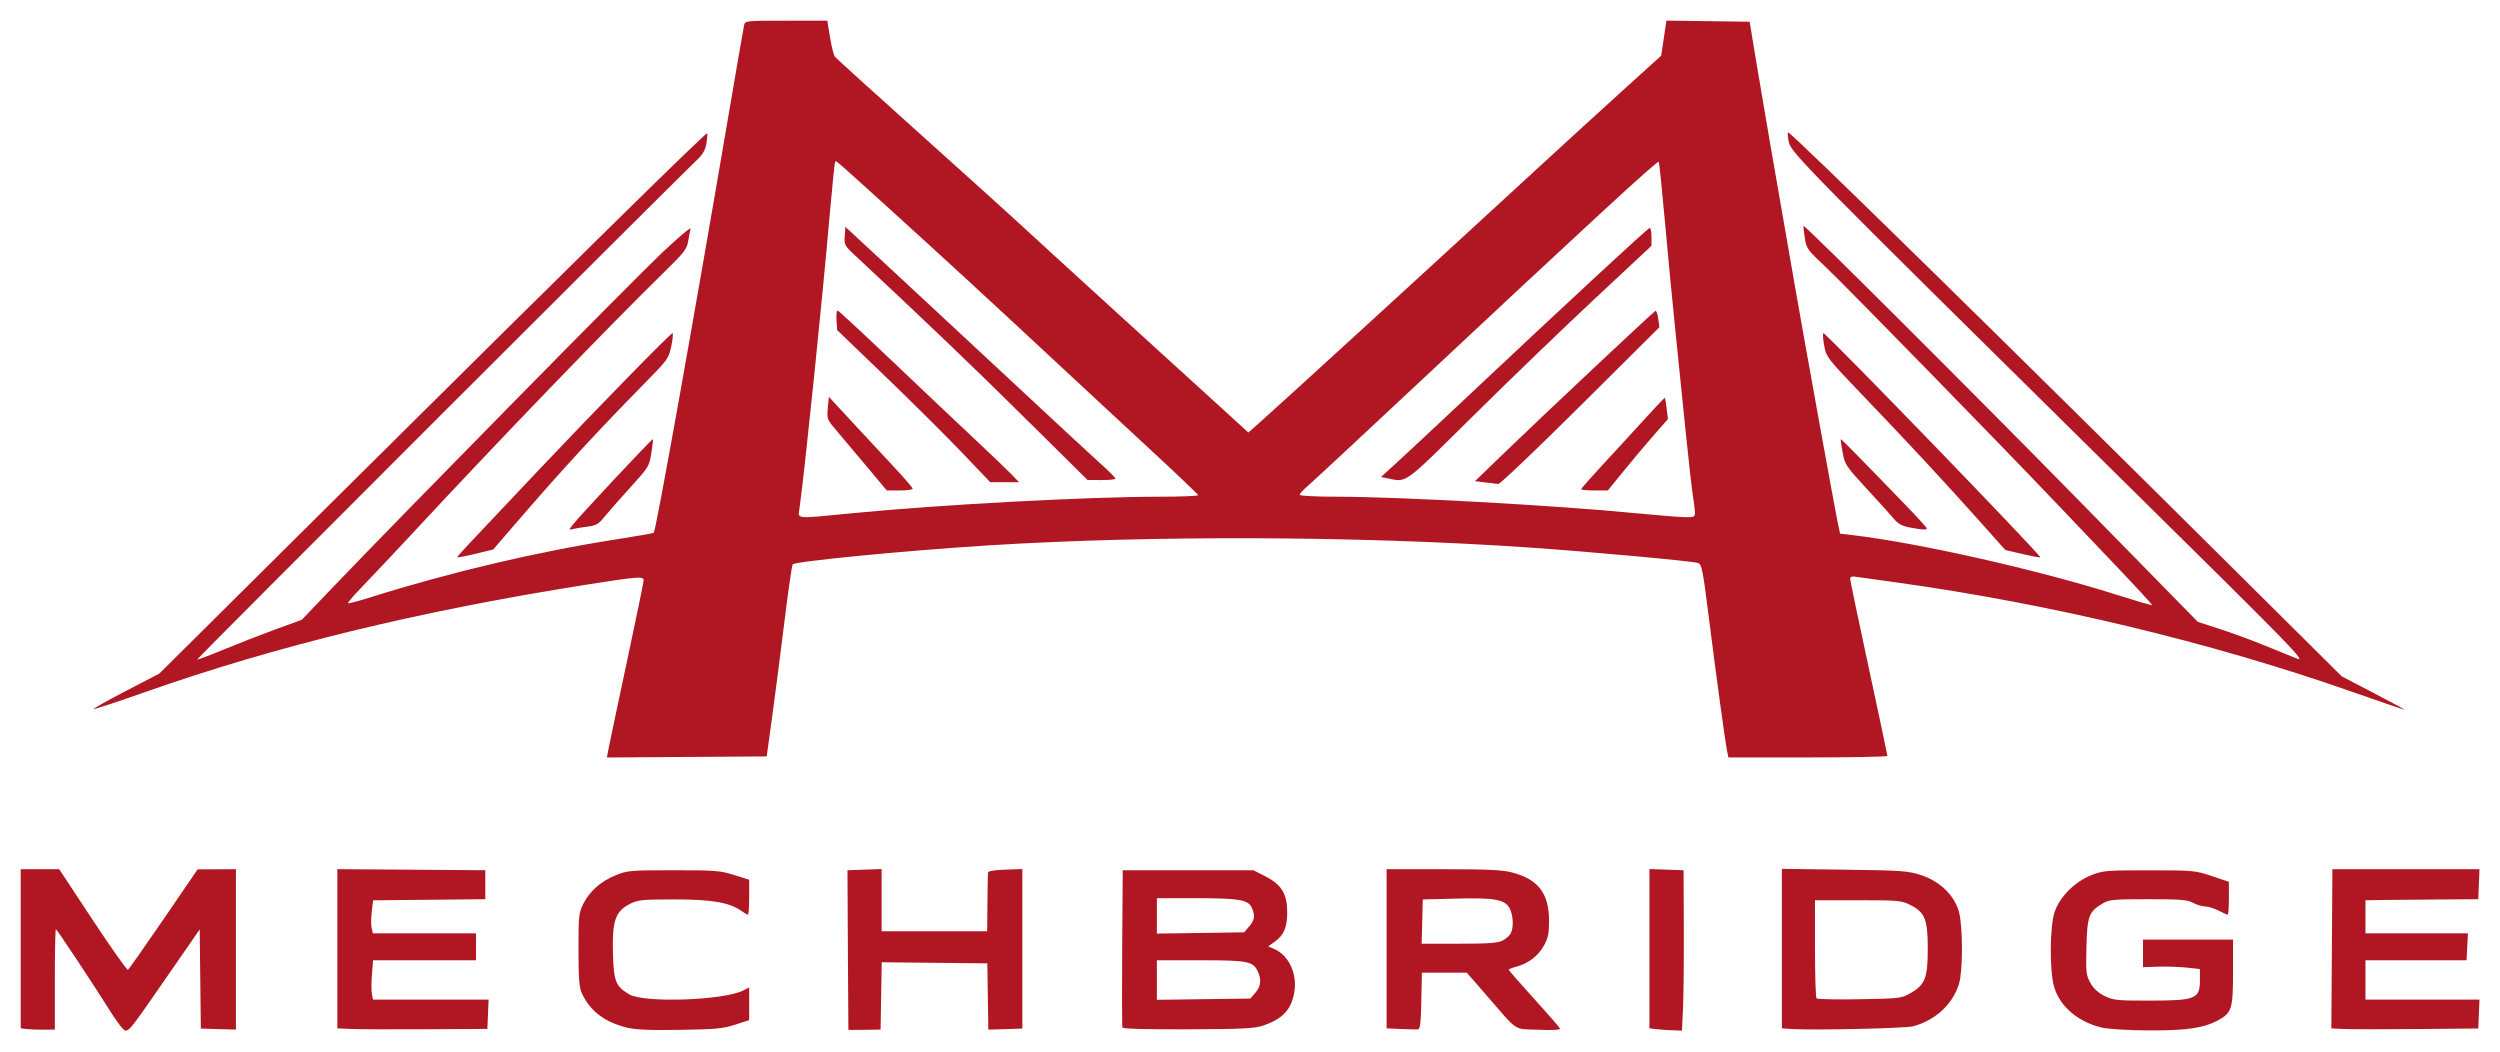
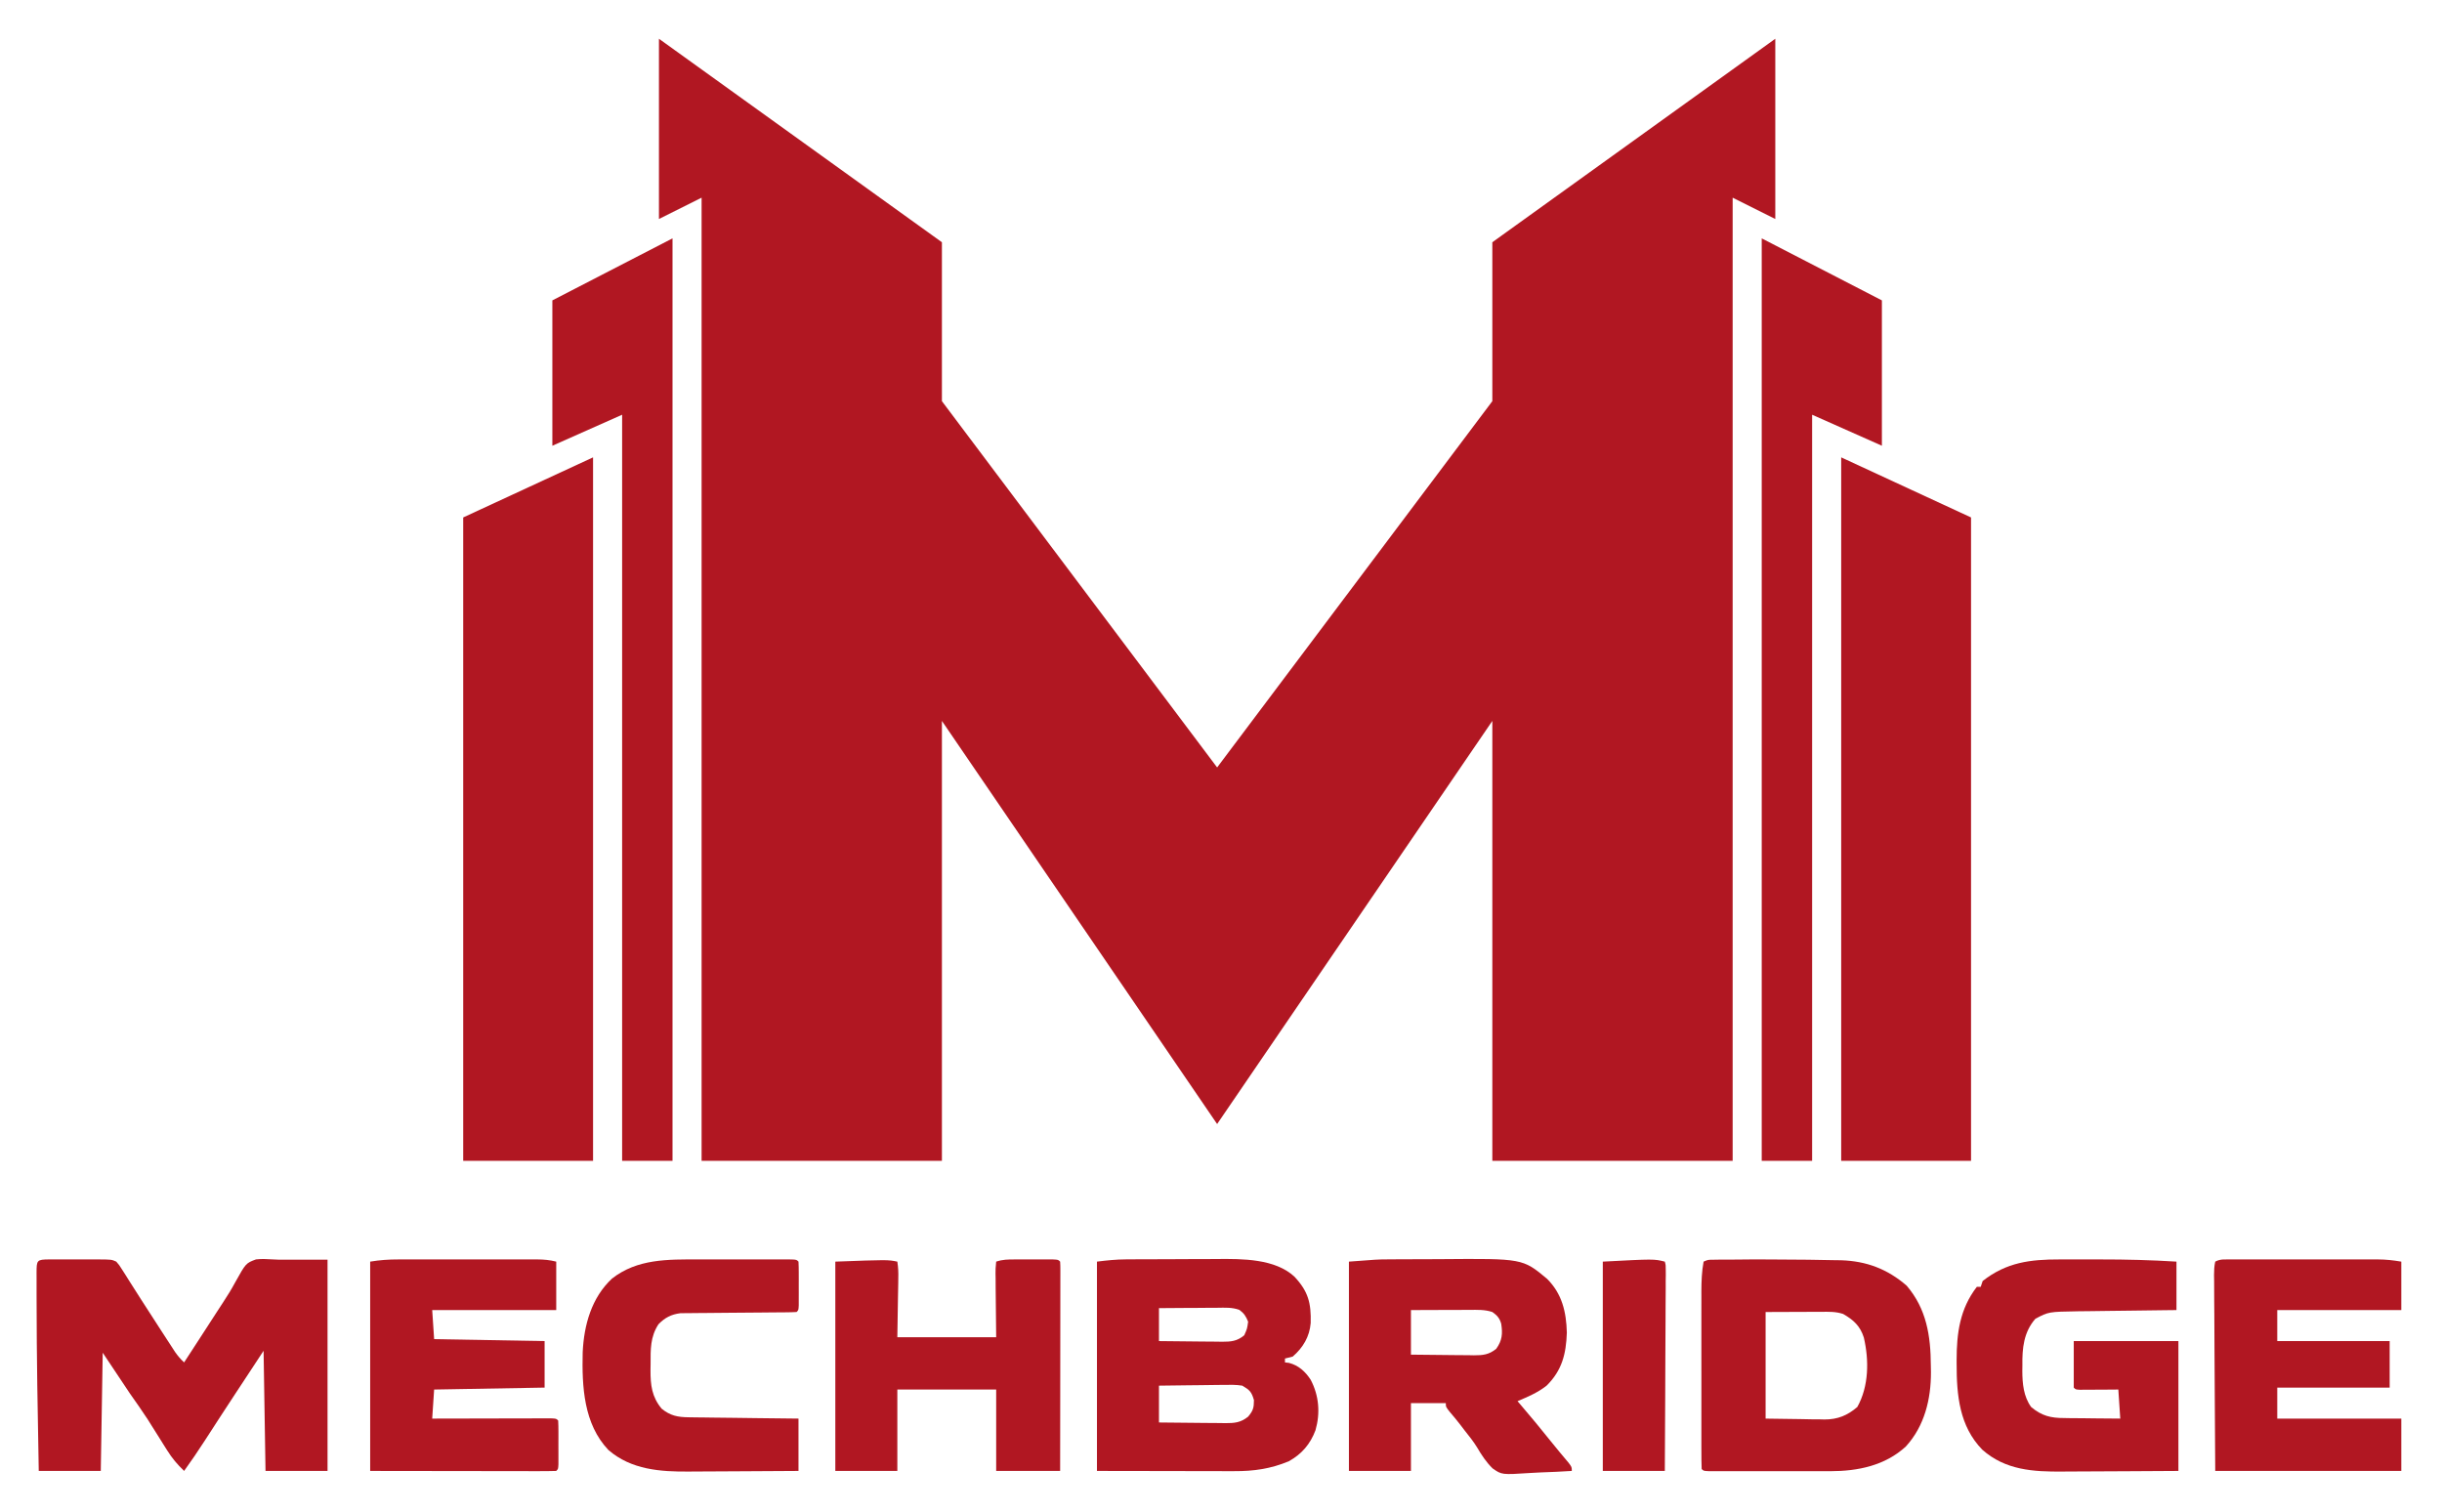
- <svg xmlns="http://www.w3.org/2000/svg" viewBox="284 190 1208 508" role="img" aria-label="Mechbridge">
-   <path fill="#B11722" fill-rule="evenodd" d="M296.750,687.222 L294.000,686.867 L294.000,648.434 L294.000,610.000 L303.303,610.000 L312.607,610.000 L328.813,634.553 C337.726,648.058 345.384,658.880 345.832,658.604 C346.280,658.327 354.038,647.294 363.073,634.086 L379.500,610.071 L388.750,610.036 L398.000,610.000 L397.998,648.750 L397.996,687.500 L393.748,687.389 C391.412,687.328 387.596,687.216 385.268,687.139 L381.036,687.000 L380.768,663.040 L380.500,639.080 L364.500,662.218 C347.433,686.899 346.581,688.000 344.529,688.000 C343.798,688.000 340.858,684.288 337.995,679.750 C328.224,664.263 311.501,639.028 311.000,639.013 C310.725,639.005 310.500,649.911 310.500,663.249 L310.500,687.500 L305.000,687.538 C301.975,687.559 298.262,687.416 296.750,687.222 Z M453.750,687.204 L447.000,686.909 L447.000,648.442 L447.000,609.975 L482.750,610.237 L518.500,610.500 L518.500,617.500 L518.500,624.500 L491.386,624.766 L464.272,625.032 L463.624,630.544 C463.267,633.576 463.255,637.168 463.596,638.528 L464.217,641.000 L489.108,641.000 L514.000,641.000 L514.000,647.500 L514.000,654.000 L489.145,654.000 L464.290,654.000 L463.730,660.750 C463.422,664.462 463.409,668.737 463.702,670.250 L464.233,673.000 L492.160,673.000 L520.088,673.000 L519.794,680.086 L519.500,687.171 L490.000,687.336 C473.775,687.426 457.462,687.367 453.750,687.204 Z M586.550,686.445 C576.112,683.832 569.123,678.482 565.238,670.129 C563.859,667.166 563.545,663.287 563.525,649.000 C563.502,632.713 563.660,631.175 565.808,626.814 C568.837,620.665 574.357,615.798 581.619,612.873 C587.184,610.631 588.682,610.504 609.500,610.502 C629.663,610.500 632.105,610.691 638.750,612.792 L646.000,615.085 L646.000,623.542 C646.000,628.194 645.732,632.000 645.404,632.000 C645.077,632.000 643.597,631.137 642.115,630.082 C636.437,626.039 627.641,624.559 609.500,624.596 C593.865,624.628 592.152,624.811 588.166,626.879 C581.325,630.427 579.758,635.058 580.170,650.506 C580.537,664.264 581.459,666.586 588.105,670.500 C595.210,674.685 633.460,673.409 642.960,668.670 L646.000,667.153 L646.000,675.036 L646.000,682.920 L639.250,685.121 C633.387,687.033 629.871,687.363 612.500,687.629 C597.279,687.861 591.078,687.578 586.550,686.445 Z M693.946,687.611 C693.917,687.550 693.804,670.175 693.696,649.000 L693.500,610.500 L701.750,610.210 L710.000,609.919 L710.000,624.960 L710.000,640.000 L735.500,640.000 L761.000,640.000 L761.125,626.500 C761.194,619.075 761.306,612.438 761.375,611.750 C761.461,610.887 764.057,610.410 769.750,610.210 L778.000,609.919 L778.000,648.460 L778.000,687.000 L772.750,687.187 C769.862,687.289 766.166,687.402 764.535,687.437 L761.569,687.500 L761.323,671.500 L761.076,655.500 L735.563,655.233 L710.050,654.966 L709.775,671.233 L709.500,687.500 L701.750,687.611 C697.487,687.673 693.976,687.673 693.946,687.611 Z M826.361,686.496 C826.149,685.944 826.093,668.619 826.238,647.996 L826.500,610.500 L858.074,610.500 L889.647,610.500 L895.555,613.523 C903.279,617.475 905.960,621.916 905.984,630.800 C906.003,638.075 904.382,641.880 899.907,645.066 L896.784,647.290 L899.642,648.523 C906.615,651.532 910.798,660.194 909.490,668.916 C908.185,677.616 903.996,682.253 894.500,685.508 C890.234,686.971 884.894,687.243 858.123,687.361 C837.925,687.451 826.609,687.142 826.361,686.496 Z M890.588,669.694 C893.248,666.599 893.622,663.460 891.805,659.472 C889.545,654.512 886.949,654.000 864.050,654.000 L843.000,654.000 L843.000,663.553 L843.000,673.106 L865.588,672.803 L888.177,672.500 L890.588,669.694 Z M887.588,637.694 C890.264,634.582 890.570,632.345 888.841,628.550 C887.111,624.754 882.689,624.012 861.750,624.006 L843.000,624.000 L843.000,632.556 L843.000,641.112 L864.088,640.806 L885.177,640.500 L887.588,637.694 Z M960.750,687.204 L954.000,686.909 L954.000,648.454 L954.000,610.000 L981.290,610.000 C1002.653,610.000 1009.874,610.335 1014.540,611.544 C1027.283,614.845 1032.500,621.659 1032.500,635.000 C1032.500,641.144 1032.048,643.307 1030.000,646.961 C1027.198,651.961 1022.587,655.496 1016.849,657.041 C1014.732,657.611 1013.000,658.298 1013.000,658.568 C1013.000,658.838 1018.513,665.137 1025.250,672.566 C1031.987,679.994 1037.652,686.511 1037.837,687.047 C1038.049,687.659 1034.139,687.854 1027.337,687.570 C1014.919,687.052 1018.240,689.297 1001.637,670.196 L992.775,660.000 L981.916,660.000 L971.056,660.000 L970.778,673.656 C970.548,684.954 970.241,687.328 969.000,687.406 C968.175,687.458 964.462,687.367 960.750,687.204 Z M1010.020,644.490 C1011.626,643.659 1013.404,642.114 1013.970,641.055 C1015.466,638.261 1015.232,632.349 1013.493,628.987 C1011.234,624.618 1006.337,623.717 987.504,624.204 L971.500,624.619 L971.216,635.309 L970.932,646.000 L989.016,646.000 C1003.189,646.000 1007.731,645.673 1010.020,644.490 Z M1084.250,687.277 L1081.000,686.873 L1081.000,648.396 L1081.000,609.919 L1089.250,610.210 L1097.500,610.500 L1097.619,638.500 C1097.684,653.900 1097.507,671.337 1097.226,677.250 L1096.715,688.000 L1092.108,687.840 C1089.573,687.752 1086.037,687.498 1084.250,687.277 Z M1149.250,687.195 L1145.000,686.885 L1145.000,648.355 L1145.000,609.824 L1175.250,610.230 C1203.379,610.608 1205.984,610.795 1212.399,612.904 C1221.241,615.811 1228.163,622.443 1230.473,630.220 C1232.472,636.953 1232.556,658.835 1230.607,665.312 C1227.623,675.227 1219.196,683.038 1208.385,685.911 C1204.573,686.924 1159.085,687.911 1149.250,687.195 Z M1206.949,670.000 C1214.185,665.934 1215.500,662.627 1215.500,648.500 C1215.500,634.230 1214.159,630.871 1207.015,627.250 C1202.835,625.131 1201.364,625.000 1181.788,625.000 L1161.000,625.000 L1161.000,648.333 C1161.000,661.167 1161.338,672.005 1161.750,672.418 C1162.162,672.831 1171.500,673.019 1182.500,672.835 C1201.668,672.514 1202.685,672.396 1206.949,670.000 Z M1300.000,686.610 C1288.378,684.025 1279.410,676.488 1276.567,666.913 C1274.319,659.343 1274.414,638.047 1276.729,630.865 C1279.100,623.505 1286.464,616.057 1294.500,612.890 C1300.169,610.657 1301.715,610.527 1322.500,610.537 C1343.872,610.547 1344.736,610.627 1352.750,613.317 L1361.000,616.087 L1361.000,624.044 C1361.000,628.420 1360.757,632.000 1360.460,632.000 C1360.163,632.000 1358.156,631.100 1356.000,630.000 C1353.844,628.900 1350.914,628.000 1349.490,628.000 C1348.066,628.000 1345.461,627.212 1343.700,626.250 C1340.979,624.762 1337.733,624.500 1322.000,624.500 C1305.298,624.500 1303.170,624.694 1300.105,626.500 C1293.343,630.483 1292.537,632.621 1292.173,647.546 C1291.870,659.951 1292.015,661.254 1294.107,664.977 C1295.635,667.695 1297.849,669.729 1300.934,671.250 C1305.110,673.308 1306.908,673.500 1322.000,673.500 C1345.073,673.500 1347.000,672.733 1347.000,663.545 L1347.000,658.233 L1340.590,657.546 C1337.064,657.169 1330.876,656.967 1326.840,657.097 L1319.500,657.334 L1319.500,650.669 L1319.500,644.004 L1341.250,644.002 L1363.000,644.000 L1363.000,659.550 C1363.000,677.258 1362.413,679.275 1356.257,682.735 C1349.186,686.709 1340.909,687.976 1322.500,687.901 C1313.045,687.863 1303.059,687.290 1300.000,686.610 Z M1416.500,687.209 L1410.500,686.918 L1410.713,656.209 C1410.831,639.319 1410.943,622.013 1410.963,617.750 L1411.000,610.000 L1446.544,610.000 L1482.088,610.000 L1481.794,617.250 L1481.500,624.500 L1462.500,624.628 C1452.050,624.698 1439.787,624.810 1435.250,624.878 L1427.000,625.000 L1427.000,633.000 L1427.000,641.000 L1451.750,640.998 L1476.500,640.996 L1476.165,647.498 L1475.829,654.000 L1451.415,654.000 L1427.000,654.000 L1427.000,663.500 L1427.000,673.000 L1454.544,673.000 L1482.088,673.000 L1481.794,679.985 L1481.500,686.971 L1452.000,687.235 C1435.775,687.381 1419.800,687.369 1416.500,687.209 Z M578.054,551.762 C578.494,549.418 582.487,530.490 586.927,509.700 C591.367,488.911 595.000,471.248 595.000,470.450 C595.000,468.357 592.357,468.557 567.029,472.567 C486.092,485.381 417.415,502.107 354.080,524.431 C340.667,529.158 329.501,532.835 329.267,532.601 C329.033,532.367 336.066,528.423 344.897,523.837 L360.952,515.500 L456.726,420.436 C563.688,314.268 625.177,253.844 625.711,254.377 C625.906,254.573 625.756,256.706 625.377,259.116 C624.874,262.320 623.711,264.442 621.058,267.000 C604.649,282.822 379.017,508.350 379.307,508.640 C379.514,508.847 385.267,506.699 392.092,503.867 C398.916,501.035 410.192,496.644 417.150,494.109 L429.799,489.500 L444.621,474.000 C477.701,439.408 589.697,325.569 603.501,312.506 C611.635,304.810 618.032,299.410 617.718,300.506 C617.403,301.603 616.858,304.360 616.505,306.633 C615.952,310.195 614.544,312.057 606.293,320.133 C577.803,348.017 526.008,401.748 483.102,447.927 C474.633,457.042 464.102,468.219 459.699,472.764 C455.296,477.309 451.891,481.225 452.132,481.466 C452.373,481.707 456.830,480.561 462.035,478.919 C501.321,466.531 543.716,456.531 582.481,450.509 C591.820,449.059 599.657,447.676 599.897,447.437 C600.959,446.374 618.990,345.676 635.966,246.000 C639.853,223.175 643.260,203.488 643.536,202.250 C644.036,200.009 644.118,200.000 663.900,200.000 L683.762,200.000 L685.073,208.071 C685.794,212.510 686.860,216.729 687.442,217.447 C688.024,218.164 706.950,235.306 729.500,255.540 C752.050,275.773 773.425,295.070 777.000,298.422 C780.575,301.774 801.035,320.488 822.467,340.008 C843.899,359.529 867.236,380.786 874.326,387.246 L887.219,398.991 L892.017,394.746 C902.881,385.131 975.511,318.699 1029.493,269.000 C1040.545,258.825 1057.937,242.935 1068.142,233.688 L1086.696,216.876 L1087.955,208.418 L1089.213,199.959 L1109.321,200.230 L1129.429,200.500 L1132.729,220.500 C1135.655,238.236 1140.454,266.057 1151.529,329.500 C1156.832,359.879 1170.797,437.014 1172.020,442.687 L1173.139,447.873 L1178.819,448.534 C1210.642,452.234 1268.778,465.338 1306.500,477.315 C1315.850,480.283 1323.669,482.570 1323.876,482.396 C1324.083,482.223 1315.983,473.409 1305.876,462.809 C1295.769,452.210 1282.775,438.573 1277.000,432.504 C1249.548,403.655 1174.475,326.780 1166.221,319.066 C1157.340,310.766 1156.904,310.159 1156.072,304.947 C1155.593,301.951 1155.332,299.362 1155.491,299.193 C1156.077,298.571 1238.161,380.459 1291.253,434.632 L1346.006,490.500 L1356.253,493.806 C1361.889,495.624 1371.450,499.124 1377.500,501.583 C1383.550,504.043 1390.750,506.964 1393.500,508.076 C1398.922,510.267 1394.574,505.815 1304.993,417.446 C1157.878,272.322 1149.565,263.900 1148.393,258.809 C1147.784,256.164 1147.644,254.000 1148.081,254.000 C1149.595,254.000 1253.161,355.510 1364.000,465.631 L1415.500,516.798 L1431.000,524.883 C1439.525,529.329 1446.259,532.974 1445.964,532.983 C1445.669,532.993 1433.757,528.914 1419.494,523.921 C1352.048,500.308 1274.826,481.790 1201.000,471.524 C1190.825,470.110 1181.487,468.800 1180.250,468.615 C1178.836,468.403 1178.000,468.793 1178.000,469.664 C1178.000,470.426 1182.050,489.826 1187.000,512.775 C1191.950,535.724 1196.000,554.837 1196.000,555.250 C1196.000,555.663 1178.711,556.000 1157.579,556.000 L1119.159,556.000 L1118.590,553.250 C1117.651,548.709 1113.338,517.208 1109.812,489.131 C1106.819,465.299 1106.308,462.692 1104.500,462.030 C1102.032,461.125 1051.094,456.475 1022.000,454.498 C940.520,448.961 840.598,448.594 761.500,453.540 C722.204,455.997 668.271,461.225 667.025,462.699 C666.652,463.140 664.882,475.425 663.090,490.000 C661.298,504.575 658.628,525.275 657.155,536.000 L654.478,555.500 L615.866,555.762 L577.254,556.023 L578.054,551.762 Z M696.000,437.976 C738.907,433.794 809.192,430.030 844.750,430.010 C854.788,430.005 862.960,429.663 862.911,429.250 C862.862,428.837 853.568,419.950 842.258,409.500 C830.949,399.050 811.069,380.600 798.081,368.500 C763.850,336.608 739.470,314.161 714.500,291.545 C686.789,266.446 688.089,267.577 687.565,268.102 C687.321,268.346 686.182,279.335 685.033,292.522 C681.268,335.744 673.021,415.974 670.312,435.740 C669.602,440.917 667.610,440.743 696.000,437.976 Z M1102.992,437.750 C1102.988,436.512 1102.545,432.792 1102.008,429.482 C1101.471,426.173 1099.893,412.223 1098.503,398.482 C1097.112,384.742 1094.864,362.700 1093.508,349.500 C1092.151,336.300 1089.893,312.699 1088.490,297.053 C1087.087,281.407 1085.741,268.408 1085.500,268.167 C1084.825,267.492 1051.989,297.743 964.651,379.500 C939.975,402.600 918.033,423.000 915.892,424.833 C913.751,426.666 912.000,428.579 912.000,429.083 C912.000,429.604 919.660,430.004 929.750,430.009 C960.407,430.023 1034.885,434.131 1074.500,437.991 C1084.400,438.956 1094.862,439.802 1097.750,439.873 C1102.568,439.990 1102.999,439.815 1102.992,437.750 Z M505.000,459.237 C505.000,458.686 507.738,455.750 543.441,418.017 C572.789,387.001 607.993,351.000 608.975,351.000 C609.352,351.000 609.088,353.780 608.388,357.177 C607.156,363.157 606.751,363.726 595.757,374.927 C571.586,399.554 556.299,416.158 533.535,442.509 L522.297,455.519 L513.648,457.625 C508.892,458.783 505.000,459.509 505.000,459.237 Z M1261.248,457.701 L1252.996,455.775 L1241.263,442.637 C1223.780,423.064 1206.855,404.819 1185.567,382.599 C1166.624,362.827 1166.493,362.659 1165.421,356.849 C1164.827,353.632 1164.678,351.000 1165.091,351.000 C1166.489,351.000 1270.710,458.733 1269.895,459.336 C1269.678,459.497 1265.787,458.761 1261.248,457.701 Z M560.913,443.371 C564.309,439.032 599.159,401.821 599.485,402.184 C599.642,402.358 599.301,405.425 598.729,409.000 C597.720,415.299 597.406,415.809 588.585,425.500 C583.578,431.000 577.977,437.377 576.138,439.670 C573.218,443.311 572.140,443.924 567.647,444.493 C564.816,444.851 561.637,445.391 560.583,445.693 C558.820,446.197 558.846,446.010 560.913,443.371 Z M1206.652,444.849 C1203.075,444.164 1201.109,443.084 1199.152,440.730 C1197.693,438.975 1191.775,432.419 1186.000,426.162 C1175.961,415.283 1175.450,414.515 1174.361,408.642 C1173.735,405.264 1173.326,402.384 1173.452,402.242 C1173.667,402.001 1182.104,410.567 1205.282,434.559 C1210.627,440.092 1215.000,444.930 1215.000,445.309 C1215.000,446.162 1212.916,446.047 1206.652,444.849 Z M701.811,414.246 C695.932,407.236 689.407,399.475 687.311,397.000 C683.702,392.739 683.527,392.214 684.000,387.117 L684.500,381.734 L695.000,393.095 C700.775,399.343 709.888,409.135 715.250,414.855 C720.612,420.575 725.000,425.647 725.000,426.127 C725.000,426.607 722.188,426.998 718.750,426.996 L712.500,426.992 L701.811,414.246 Z M748.812,408.665 C741.291,400.781 724.645,384.243 711.819,371.915 L688.500,349.500 L688.194,344.648 C688.008,341.694 688.283,339.934 688.897,340.148 C689.452,340.342 701.515,351.539 715.703,365.030 C729.891,378.522 747.800,395.462 755.500,402.674 C763.200,409.887 771.051,417.411 772.946,419.394 L776.392,423.000 L769.439,423.000 L762.485,423.000 L748.812,408.665 Z M778.969,391.713 C753.493,366.502 731.729,345.675 696.700,312.985 C692.148,308.737 691.881,308.209 692.181,304.040 L692.500,299.608 L721.556,326.554 C737.537,341.374 763.641,365.650 779.566,380.500 C795.490,395.350 811.773,410.425 815.750,414.000 C819.727,417.575 822.985,420.837 822.990,421.250 C822.996,421.663 819.962,421.983 816.250,421.963 L809.500,421.926 L778.969,391.713 Z M1048.000,426.389 C1048.000,426.053 1053.070,420.316 1059.267,413.639 C1065.464,406.963 1074.523,397.096 1079.397,391.714 C1084.272,386.331 1088.366,382.056 1088.495,382.214 C1088.624,382.371 1089.005,384.750 1089.342,387.500 L1089.955,392.500 L1083.365,400.000 C1079.740,404.125 1073.203,411.887 1068.838,417.250 L1060.902,427.000 L1054.451,427.000 C1050.903,427.000 1048.000,426.725 1048.000,426.389 Z M1001.608,423.093 L996.716,422.500 L1009.643,410.000 C1028.931,391.348 1083.010,340.543 1083.928,340.212 C1084.367,340.054 1084.974,341.766 1085.276,344.018 L1085.825,348.111 L1047.669,386.055 C1026.684,406.925 1008.836,423.929 1008.007,423.843 C1007.178,423.756 1004.299,423.419 1001.608,423.093 Z M954.394,421.118 L951.287,420.500 L959.493,413.000 C964.006,408.875 977.747,396.050 990.029,384.500 C1042.821,334.851 1079.730,300.672 1081.098,300.167 C1081.594,299.983 1082.000,301.845 1082.000,304.304 L1082.000,308.775 L1054.750,334.210 C1039.763,348.199 1013.325,373.667 996.000,390.805 C961.593,424.841 964.061,423.043 954.394,421.118 Z" />
+ <svg xmlns="http://www.w3.org/2000/svg" viewBox="140 130 1260 780" role="img" aria-label="Mechbridge International">
+   <g style="color:#B11722">
+     <path d="M0 0 C0.38 0 0.38 0 2.33 0.01 C2.73 0.01 2.73 0.01 4.72 0 C6.39 0 8.07 0 9.74 0.01 C12.29 0.01 14.85 0.01 17.4 0 C19.02 0 20.65 0 22.27 0.01 C23.03 0 23.8 0 24.58 0 C32.04 0.03 32.04 0.03 34.5 1.14 C36.06 2.95 36.06 2.95 37.57 5.35 C37.86 5.8 37.86 5.8 39.32 8.09 C39.94 9.07 40.55 10.06 41.19 11.08 C42.52 13.16 43.85 15.25 45.18 17.34 C45.53 17.89 45.53 17.89 47.3 20.68 C50.7 26.03 54.16 31.35 57.62 36.66 C58.74 38.37 59.84 40.08 60.95 41.79 C61.29 42.32 61.29 42.32 63.02 44.97 C63.62 45.89 64.22 46.82 64.84 47.78 C66.27 49.81 67.68 51.47 69.5 53.14 C71.44 50.16 73.38 47.18 75.31 44.2 C75.61 43.75 75.61 43.75 77.1 41.45 C80.36 36.45 83.61 31.43 86.84 26.41 C87.74 25.02 88.64 23.64 89.55 22.26 C91.81 18.83 93.93 15.4 95.88 11.78 C101.36 1.94 101.36 1.94 106.58 -0.01 C110.06 -0.3 110.06 -0.3 118.5 0.14 C126.75 0.14 135 0.14 143.5 0.14 C143.5 36.11 143.5 72.08 143.5 109.14 C132.94 109.14 122.38 109.14 111.5 109.14 C111.17 88.68 110.84 68.22 110.5 47.14 C106.93 52.56 103.36 57.99 99.69 63.58 C98.59 65.25 97.49 66.92 96.35 68.64 C90.92 76.91 85.51 85.19 80.16 93.51 C76.74 98.81 73.19 104.01 69.5 109.14 C66.02 105.84 63.3 102.59 60.76 98.53 C60.08 97.47 59.41 96.4 58.72 95.3 C58.03 94.2 57.34 93.09 56.63 91.95 C55.26 89.77 53.88 87.59 52.51 85.41 C51.91 84.45 51.3 83.48 50.68 82.49 C47.74 77.96 44.6 73.56 41.5 69.14 C36.88 62.21 32.26 55.28 27.5 48.14 C27.17 68.27 26.84 88.4 26.5 109.14 C15.94 109.14 5.38 109.14 -5.5 109.14 C-6.05 79.72 -6.6 50.31 -6.62 20.89 C-6.63 19.88 -6.63 18.87 -6.63 17.82 C-6.64 15.01 -6.64 12.19 -6.63 9.37 C-6.63 8.96 -6.63 8.96 -6.64 6.86 C-6.61 0.37 -6.52 0.03 0 0 Z " fill="currentColor" transform="translate(165.4995,779.8611)" />
+     <path d="M0 0 C0.83 -0 1.67 -0 2.53 -0.01 C5.27 -0.01 8.01 -0.01 10.75 -0 C12.66 -0 14.57 -0.01 16.48 -0.01 C20.47 -0.01 24.47 -0.01 28.46 -0 C33.59 0 38.71 0 43.83 -0 C47.77 -0.01 51.71 -0.01 55.65 -0 C57.54 -0 59.43 -0 61.32 -0.01 C63.96 -0.01 66.6 -0.01 69.23 0 C70.01 -0 70.8 -0 71.6 -0.01 C75.14 0.01 78.03 0.26 81.49 1.13 C81.49 9.38 81.49 17.63 81.49 26.13 C60.37 26.13 39.25 26.13 17.49 26.13 C17.65 28.6 17.65 28.6 18.49 41.13 C37.3 41.46 56.11 41.79 75.49 42.13 C75.49 50.05 75.49 57.97 75.49 66.13 C66.08 66.29 66.08 66.29 18.49 67.13 C18.16 72.08 17.83 77.03 17.49 82.13 C19.42 82.12 21.35 82.12 23.35 82.11 C29.72 82.1 36.1 82.09 42.47 82.08 C46.34 82.07 50.2 82.07 54.07 82.05 C57.8 82.04 61.53 82.04 65.25 82.03 C66.68 82.03 68.1 82.03 69.53 82.02 C71.52 82.02 73.51 82.02 75.5 82.02 C76.63 82.01 77.77 82.01 78.94 82.01 C81.49 82.13 81.49 82.13 82.49 83.13 C82.59 84.97 82.62 86.82 82.62 88.66 C82.62 89.78 82.62 90.9 82.62 92.06 C82.62 93.23 82.62 94.41 82.61 95.63 C82.62 96.81 82.62 97.99 82.62 99.2 C82.62 100.32 82.62 101.44 82.62 102.6 C82.62 103.63 82.62 104.67 82.62 105.74 C82.49 108.13 82.49 108.13 81.49 109.13 C78.5 109.22 75.55 109.25 72.56 109.24 C71.61 109.24 70.66 109.24 69.68 109.24 C66.58 109.24 63.49 109.23 60.39 109.23 C58.48 109.23 56.58 109.22 54.67 109.22 C47.59 109.22 40.51 109.2 33.43 109.19 C17.61 109.17 1.79 109.15 -14.51 109.13 C-14.51 73.49 -14.51 37.85 -14.51 1.13 C-9.54 0.3 -4.99 -0.01 0 0 Z " fill="currentColor" transform="translate(345.5122,779.8706)" />
+     <path d="M0 0 C1.31 -0.01 2.62 -0.02 3.97 -0.03 C5.38 -0.03 6.79 -0.04 8.2 -0.04 C8.92 -0.04 9.64 -0.05 10.39 -0.05 C14.22 -0.07 18.05 -0.07 21.88 -0.08 C25.79 -0.08 29.7 -0.11 33.61 -0.14 C36.65 -0.16 39.7 -0.16 42.75 -0.16 C44.19 -0.17 45.62 -0.17 47.06 -0.19 C60.05 -0.3 76.98 -0.4 87.03 8.95 C94.14 16.57 95.65 22.53 95.38 32.85 C94.79 39.9 91.46 45.52 86.1 50.16 C84.77 50.51 83.44 50.84 82.1 51.16 C82.1 51.82 82.1 52.48 82.1 53.16 C82.78 53.24 83.46 53.33 84.17 53.41 C89.13 54.68 92.63 57.9 95.4 62.16 C99.67 70.34 100.41 79.29 97.85 88.19 C95.14 95.35 90.8 100.44 84.1 104.16 C74.85 108.06 65.92 109.33 55.94 109.27 C55.16 109.27 54.38 109.27 53.57 109.28 C51.06 109.27 48.55 109.27 46.04 109.26 C44.48 109.26 42.92 109.26 41.36 109.26 C35.61 109.25 29.86 109.24 24.1 109.22 C11.23 109.2 -1.64 109.18 -14.9 109.16 C-14.9 73.52 -14.9 37.88 -14.9 1.16 C-9.72 0.51 -5.14 0.03 0 0 Z M17.1 25.16 C17.1 30.77 17.1 36.38 17.1 42.16 C22.57 42.23 28.03 42.29 33.49 42.33 C35.35 42.34 37.21 42.36 39.06 42.39 C41.74 42.42 44.41 42.44 47.08 42.45 C47.91 42.47 48.74 42.49 49.59 42.5 C54.23 42.5 57.39 42.26 61.1 39.16 C62.6 35.79 62.6 35.79 63.1 32.16 C61.98 29.35 61 27.81 58.54 26.04 C54.79 24.69 51.14 24.92 47.18 24.97 C46.32 24.97 45.46 24.97 44.58 24.97 C41.83 24.99 39.09 25.01 36.35 25.04 C34.49 25.05 32.63 25.06 30.77 25.06 C26.22 25.08 21.66 25.12 17.1 25.16 Z M17.1 65.16 C17.1 71.43 17.1 77.7 17.1 84.16 C22.85 84.23 28.6 84.29 34.35 84.33 C36.3 84.34 38.25 84.36 40.21 84.39 C43.02 84.42 45.83 84.44 48.65 84.45 C49.08 84.46 49.08 84.46 51.29 84.5 C56.07 84.5 59.22 84.27 63.1 81.16 C65.65 78.1 66.1 76.62 66.1 72.6 C64.86 68.32 63.91 67.42 60.1 65.16 C56.8 64.62 53.55 64.7 50.21 64.77 C49.26 64.78 48.31 64.78 47.34 64.79 C44.32 64.81 41.31 64.86 38.29 64.91 C36.24 64.93 34.19 64.95 32.14 64.97 C27.13 65.01 22.12 65.08 17.1 65.16 Z " fill="currentColor" transform="translate(720.8965,779.8389)" />
+     <path d="M0 0 C0.56 -0 0.56 -0 3.39 -0 C5.76 -0 8.13 -0 10.5 0 C14.06 0.01 17.61 0 21.17 -0 C34.26 -0.01 47.24 0.31 60.29 1.13 C60.29 9.38 60.29 17.63 60.29 26.13 C58.49 26.15 56.69 26.17 54.84 26.19 C48.86 26.26 42.88 26.34 36.9 26.42 C33.28 26.47 29.66 26.52 26.03 26.55 C22.53 26.59 19.03 26.64 15.53 26.69 C13.56 26.72 11.59 26.74 9.61 26.75 C-5.71 27 -5.71 27 -12.52 30.63 C-18.54 37.51 -19.35 45.83 -19.21 54.63 C-19.22 55.6 -19.24 56.57 -19.25 57.57 C-19.22 64.08 -18.61 70.72 -14.71 76.13 C-9.32 80.7 -4.54 81.87 2.39 81.84 C2.8 81.85 2.8 81.85 4.91 81.89 C7.54 81.93 10.16 81.94 12.79 81.95 C14.59 81.97 16.38 81.99 18.18 82.02 C22.55 82.08 26.92 82.12 31.29 82.13 C31.13 79.66 31.13 79.66 30.29 67.13 C29.5 67.14 29.5 67.14 25.52 67.17 C23.46 67.18 21.41 67.19 19.36 67.2 C18.31 67.2 17.27 67.21 16.2 67.22 C15.21 67.22 14.22 67.23 13.2 67.23 C12.74 67.23 12.74 67.23 10.43 67.25 C8.29 67.13 8.29 67.13 7.29 66.13 C7.29 58.21 7.29 50.29 7.29 42.13 C25.11 42.13 42.93 42.13 61.29 42.13 C61.29 64.24 61.29 86.35 61.29 109.13 C43.14 109.25 43.14 109.25 35.32 109.28 C30.01 109.3 24.7 109.32 19.39 109.36 C15.11 109.39 10.82 109.41 6.53 109.42 C4.91 109.42 3.29 109.43 1.66 109.45 C-13.56 109.6 -28 108.76 -39.92 98.16 C-51.71 86.04 -53.15 70.11 -53.14 54.01 C-53.15 53.32 -53.15 52.64 -53.15 51.93 C-53.13 37.99 -51.48 25.51 -42.71 14.13 C-42.05 14.13 -41.39 14.13 -40.71 14.13 C-40.38 13.14 -40.05 12.15 -39.71 11.13 C-27.41 1.47 -15.14 -0.03 0 0 Z " fill="currentColor" transform="translate(1202.707,779.8672)" />
+     <path d="M0 0 C1.5 -0.01 2.99 -0.01 4.49 -0 C5.31 -0 6.13 -0.01 6.97 -0.01 C9.68 -0.01 12.38 -0.01 15.08 -0.01 C16.97 -0.01 18.85 -0.01 20.74 -0.01 C24.68 -0.01 28.63 -0.01 32.58 -0 C37.63 0 42.68 -0 47.73 -0.01 C51.62 -0.01 55.51 -0.01 59.4 -0.01 C61.26 -0.01 63.13 -0.01 64.99 -0.01 C67.6 -0.01 70.2 -0.01 72.81 -0 C73.57 -0 74.34 -0.01 75.13 -0.01 C79.35 0.01 83 0.42 87.21 1.13 C87.21 9.38 87.21 17.63 87.21 26.13 C66.09 26.13 44.97 26.13 23.21 26.13 C23.21 31.41 23.21 36.69 23.21 42.13 C42.35 42.13 61.49 42.13 81.21 42.13 C81.21 50.05 81.21 57.97 81.21 66.13 C62.07 66.13 42.93 66.13 23.21 66.13 C23.21 71.41 23.21 76.69 23.21 82.13 C44.33 82.13 65.45 82.13 87.21 82.13 C87.21 91.04 87.21 99.95 87.21 109.13 C55.53 109.13 23.85 109.13 -8.79 109.13 C-8.99 82.21 -8.99 82.21 -9.03 70.79 C-9.06 62.97 -9.1 55.16 -9.17 47.35 C-9.22 41.05 -9.25 34.75 -9.26 28.46 C-9.27 26.05 -9.29 23.64 -9.32 21.23 C-9.35 17.87 -9.36 14.51 -9.36 11.15 C-9.37 10.15 -9.39 9.14 -9.41 8.11 C-9.39 5.68 -9.34 3.49 -8.79 1.13 C-5.93 -0.46 -3.27 0.11 0 0 Z " fill="currentColor" transform="translate(1291.788,779.873)" />
+     <path d="M0 0 C1.46 -0 2.93 -0 4.39 -0 C7.43 -0 10.48 -0 13.52 0 C17.43 0.01 21.33 0 25.24 -0 C28.25 -0 31.26 -0 34.27 -0 C35.71 -0 37.16 -0 38.6 -0 C40.6 -0.01 42.6 -0 44.61 0 C45.18 0 45.18 0 48.06 0.01 C50.62 0.13 50.62 0.13 51.62 1.13 C51.72 2.97 51.75 4.82 51.75 6.66 C51.76 7.78 51.76 8.9 51.76 10.06 C51.75 11.24 51.75 12.42 51.75 13.63 C51.75 14.81 51.75 15.99 51.76 17.21 C51.76 18.33 51.76 19.45 51.75 20.6 C51.75 21.64 51.75 22.67 51.75 23.74 C51.62 26.13 51.62 26.13 50.62 27.13 C48.69 27.24 46.75 27.28 44.82 27.29 C43.58 27.3 42.34 27.31 41.06 27.32 C40.39 27.33 39.72 27.33 39.03 27.33 C36.94 27.34 34.85 27.36 32.76 27.39 C26.82 27.45 20.88 27.5 14.94 27.53 C11.3 27.56 7.67 27.59 4.04 27.63 C2.66 27.65 1.27 27.66 -0.11 27.66 C-2.05 27.67 -3.99 27.69 -5.93 27.72 C-6.48 27.72 -6.48 27.72 -9.27 27.74 C-14.02 28.34 -17.31 30.03 -20.63 33.45 C-24.89 39.99 -24.71 46.44 -24.69 54.01 C-24.71 55.06 -24.72 56.11 -24.74 57.19 C-24.75 64.89 -24.06 70.88 -19 77.01 C-14.51 80.65 -10.75 81.38 -5.03 81.45 C-3.77 81.47 -2.51 81.49 -1.21 81.51 C0.16 81.52 1.52 81.54 2.89 81.55 C4.3 81.57 5.7 81.59 7.11 81.61 C10.79 81.66 14.48 81.7 18.17 81.73 C21.94 81.77 25.7 81.82 29.47 81.88 C36.85 81.97 44.24 82.06 51.62 82.13 C51.62 91.04 51.62 99.95 51.62 109.13 C42.61 109.2 33.59 109.26 24.57 109.29 C20.39 109.3 16.2 109.32 12.01 109.36 C7.96 109.39 3.91 109.41 -0.15 109.42 C-1.68 109.42 -3.22 109.43 -4.75 109.45 C-19.62 109.6 -34.7 108.51 -46.44 98.35 C-59.26 84.89 -60.14 65.54 -59.73 47.97 C-59.1 33.89 -55.17 19.74 -44.62 9.89 C-31.53 -0.36 -15.82 -0.03 0 0 Z " fill="currentColor" transform="translate(500.3789,779.8672)" />
+     <path d="M0 0 C0.47 3.05 0.58 5.57 0.49 8.63 C0.48 9.39 0.48 10.16 0.47 10.95 C0.45 13.82 0.38 16.69 0.31 19.56 C0.21 25.98 0.11 32.39 0 39 C16.83 39 33.66 39 51 39 C50.81 19.56 50.81 19.56 50.73 13.42 C50.72 11.82 50.71 10.23 50.71 8.63 C50.7 8.21 50.7 8.21 50.66 6.09 C50.66 3.69 50.66 3.69 51 0 C54.4 -1.13 57.02 -1.13 60.6 -1.13 C61.9 -1.13 63.19 -1.14 64.52 -1.14 C65.2 -1.13 65.87 -1.13 66.56 -1.13 C68.62 -1.13 70.69 -1.13 72.75 -1.14 C74.04 -1.14 75.33 -1.13 76.66 -1.13 C77.85 -1.13 79.05 -1.13 80.27 -1.13 C83 -1 83 -1 84 0 C84.1 1.4 84.12 2.81 84.12 4.22 C84.12 4.68 84.12 4.68 84.12 6.98 C84.12 7.48 84.12 7.48 84.11 10.03 C84.11 11.08 84.11 12.13 84.11 13.22 C84.11 16.72 84.11 20.22 84.1 23.72 C84.1 26.14 84.09 28.56 84.09 30.98 C84.09 37.37 84.08 43.75 84.07 50.13 C84.06 56.64 84.05 63.15 84.05 69.66 C84.04 82.44 84.02 95.22 84 108 C73.11 108 62.22 108 51 108 C51 94.14 51 80.28 51 66 C34.17 66 17.34 66 0 66 C0 79.86 0 93.72 0 108 C-10.56 108 -21.12 108 -32 108 C-32 72.36 -32 36.72 -32 0 C-5 -1 -5 -1 0 0 Z " fill="currentColor" transform="translate(603,781)" />
+     <path d="M0 0 C1.17 -0.01 2.34 -0.02 3.54 -0.03 C4.76 -0.03 5.98 -0.04 7.23 -0.04 C8.53 -0.05 9.82 -0.05 11.16 -0.06 C13.89 -0.07 16.62 -0.08 19.34 -0.08 C22.1 -0.08 24.86 -0.1 27.62 -0.12 C69.83 -0.46 69.83 -0.46 82.42 10.03 C90.16 17.77 92.34 27.08 92.62 37.79 C92.25 48.76 90.15 57.27 82.18 65.16 C77.59 68.77 72.52 70.91 67.18 73.16 C67.53 73.57 67.53 73.57 69.3 75.65 C74.35 81.59 79.35 87.55 84.19 93.67 C87.22 97.47 90.36 101.19 93.49 104.91 C95.18 107.16 95.18 107.16 95.18 109.16 C89.83 109.51 84.48 109.76 79.12 109.93 C77.3 110 75.49 110.1 73.67 110.22 C59.05 111.17 59.05 111.17 54.31 107.85 C51.03 104.64 48.62 100.97 46.32 97.03 C44.4 93.88 42.09 91.05 39.8 88.16 C39.03 87.15 38.26 86.14 37.47 85.1 C35.82 82.98 34.14 80.94 32.39 78.91 C30.18 76.16 30.18 76.16 30.18 74.16 C24.24 74.16 18.3 74.16 12.18 74.16 C12.18 85.71 12.18 97.26 12.18 109.16 C1.62 109.16 -8.94 109.16 -19.82 109.16 C-19.82 73.52 -19.82 37.88 -19.82 1.16 C-5.18 0.04 -5.18 0.04 0 0 Z M12.18 26.16 C12.18 33.75 12.18 41.34 12.18 49.16 C17.64 49.23 23.1 49.29 28.57 49.33 C30.42 49.34 32.28 49.36 34.14 49.39 C36.81 49.42 39.49 49.44 42.16 49.45 C42.99 49.47 43.81 49.49 44.67 49.5 C49.34 49.5 52.39 49.2 56.18 46.16 C59.3 41.79 59.55 38.35 58.76 33.22 C57.93 30.3 56.63 28.89 54.18 27.16 C50.23 25.85 46.47 26.04 42.35 26.06 C41.92 26.06 41.92 26.06 39.74 26.07 C36.99 26.07 34.24 26.09 31.49 26.1 C29.63 26.1 27.76 26.11 25.9 26.11 C21.32 26.12 16.75 26.14 12.18 26.16 Z " fill="currentColor" transform="translate(855.8215,779.8389)" />
+     <path d="M0 0 C0.49 1.81 0.49 1.81 0.48 4.22 C0.49 5.13 0.49 6.04 0.5 6.98 C0.48 7.98 0.47 8.99 0.45 10.03 C0.45 11.08 0.46 12.13 0.46 13.22 C0.45 16.72 0.42 20.22 0.39 23.72 C0.38 26.14 0.38 28.56 0.37 30.98 C0.36 37.37 0.32 43.75 0.27 50.13 C0.23 56.64 0.22 63.15 0.2 69.66 C0.15 82.44 0.08 95.22 0 108 C-10.56 108 -21.12 108 -32 108 C-32 72.36 -32 36.72 -32 0 C-5.57 -1.39 -5.57 -1.39 0 0 Z " fill="currentColor" transform="translate(999,781)" />
+     <path d="M0 0 C4.76 -0.08 9.52 -0.07 14.29 -0.06 C15.14 -0.06 15.99 -0.05 16.86 -0.05 C22.82 -0.03 28.77 0.01 34.73 0.07 C35.46 0.07 36.19 0.08 36.95 0.09 C41.42 0.13 45.88 0.21 50.35 0.32 C51.43 0.33 52.5 0.35 53.61 0.36 C66.79 0.78 77.54 4.86 87.48 13.44 C97.76 25.44 99.91 39.35 99.98 54.69 C100 55.8 100.02 56.92 100.04 58.06 C100.1 71.98 96.72 85.93 87.1 96.44 C76.35 106.35 62.29 109.19 48.13 109.2 C47.42 109.2 46.71 109.2 45.98 109.2 C43.65 109.21 41.33 109.2 39.01 109.2 C37.39 109.2 35.77 109.2 34.14 109.2 C30.76 109.2 27.37 109.2 23.99 109.2 C19.64 109.19 15.29 109.2 10.95 109.2 C7.6 109.2 4.26 109.2 0.92 109.2 C-0.69 109.2 -2.29 109.2 -3.89 109.2 C-6.12 109.21 -8.36 109.2 -10.59 109.2 C-11.86 109.2 -13.13 109.2 -14.44 109.19 C-17.27 109.07 -17.27 109.07 -18.27 108.07 C-18.37 105.04 -18.41 102.03 -18.4 98.99 C-18.41 98.04 -18.41 97.09 -18.41 96.11 C-18.41 92.94 -18.41 89.76 -18.41 86.59 C-18.41 84.4 -18.41 82.2 -18.41 80 C-18.41 75.38 -18.41 70.76 -18.4 66.13 C-18.4 60.22 -18.4 54.31 -18.41 48.4 C-18.41 43.85 -18.41 39.3 -18.41 34.75 C-18.41 32.57 -18.41 30.4 -18.41 28.22 C-18.41 25.16 -18.41 22.1 -18.4 19.05 C-18.41 18.15 -18.41 17.26 -18.41 16.33 C-18.39 11.16 -18.21 6.16 -17.27 1.07 C-14.99 0.07 -14.99 0.07 -11.87 0.08 C-10.69 0.06 -9.51 0.04 -8.29 0.02 C-7.96 0.02 -7.96 0.02 -6.32 0.04 C-4.21 0.07 -2.11 0.04 0 0 Z M14.73 27.07 C14.73 45.22 14.73 63.37 14.73 82.07 C20.67 82.15 26.61 82.23 32.73 82.32 C34.58 82.35 36.44 82.39 38.36 82.43 C39.86 82.44 41.35 82.45 42.85 82.46 C43.61 82.48 44.37 82.5 45.15 82.52 C51.85 82.52 56.96 80.46 62.04 76.07 C68.04 65.39 68.14 51.92 65.41 40.22 C63.5 34.23 60.06 31.13 54.73 28.07 C50.9 26.79 47.32 26.94 43.34 26.97 C42.62 26.97 41.89 26.97 41.14 26.97 C38.44 26.98 35.74 26.99 33.04 27 C27 27.03 20.95 27.05 14.73 27.07 Z " fill="currentColor" transform="translate(1036.274,779.9326)" />
+     <g fill="currentColor">
+       <path d="M480 150 L626 255 V337 L768 526 L910 337 V255 L1056 150 V243 L1034 232 V729 H910 V502 L768 710 L626 502 V729 H502 V232 L480 243 Z" />
+       <path d="M425 285 L487 253 V729 H461 V344 L425 360 Z M379 397 L446 366 V729 H379 Z" />
+       <path d="M1111 285 L1049 253 V729 H1075 V344 L1111 360 Z M1157 397 L1090 366 V729 H1157 Z" />
+     </g>
+   </g>
</svg>
